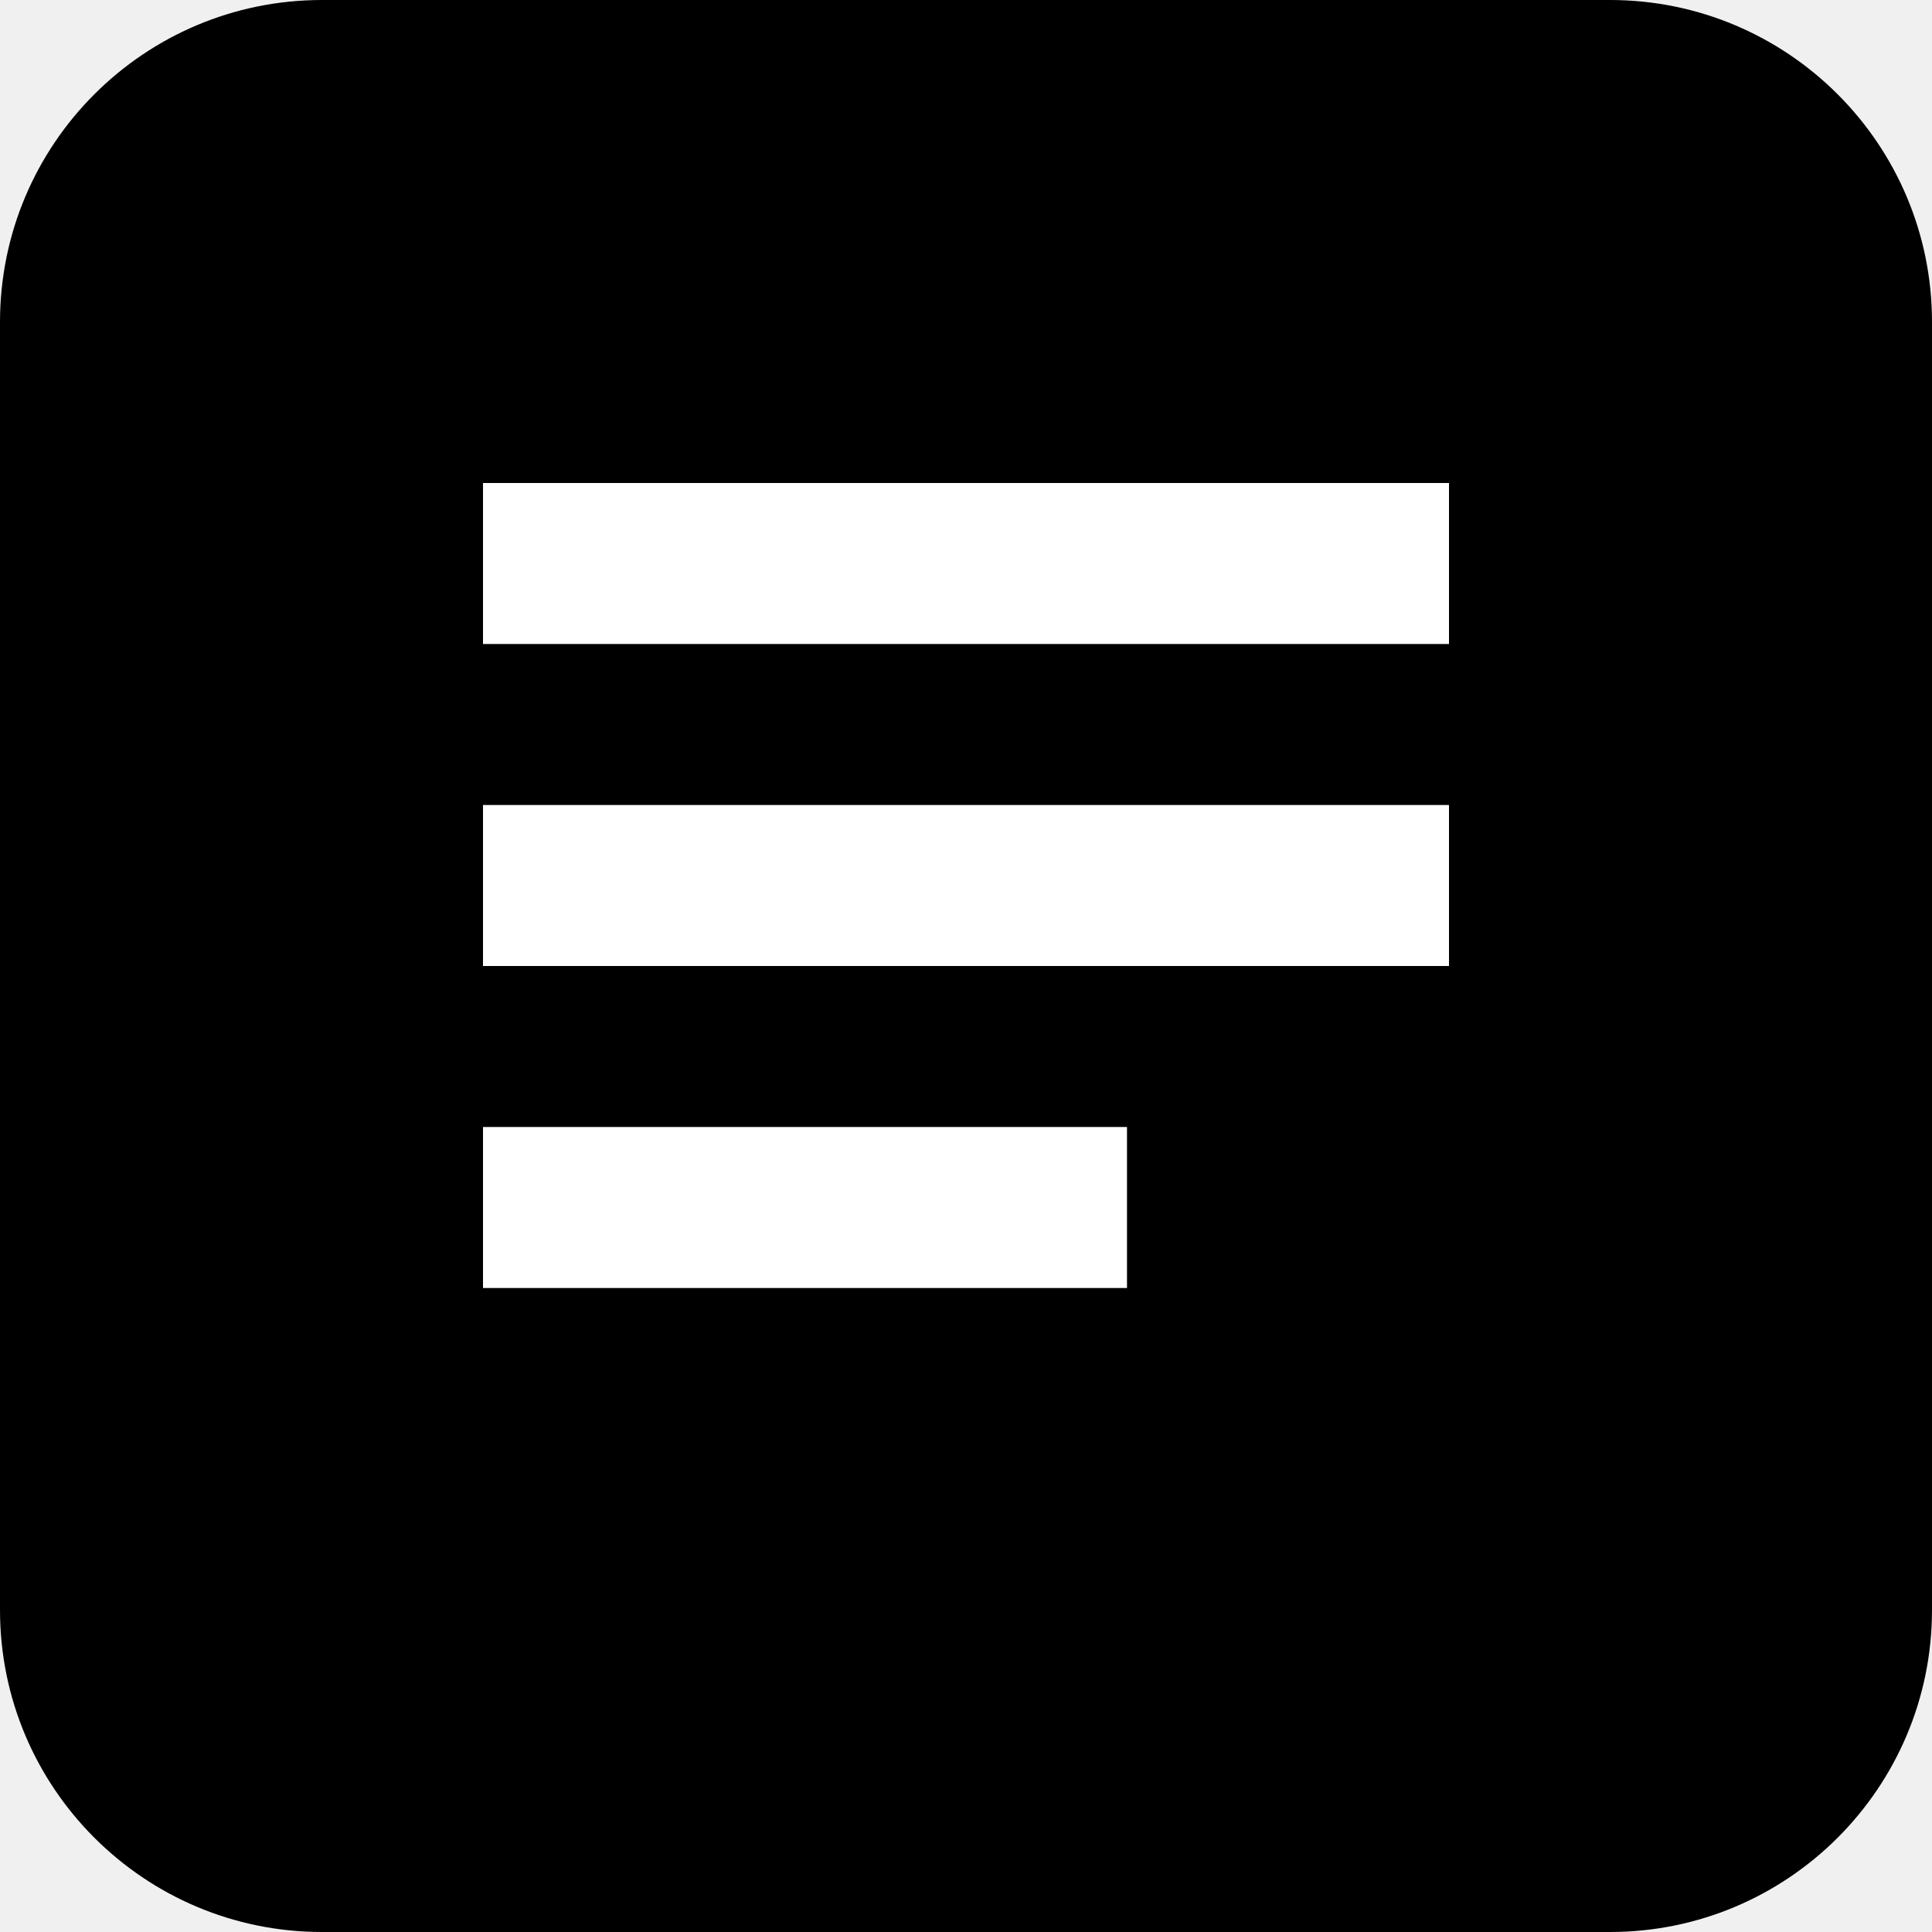
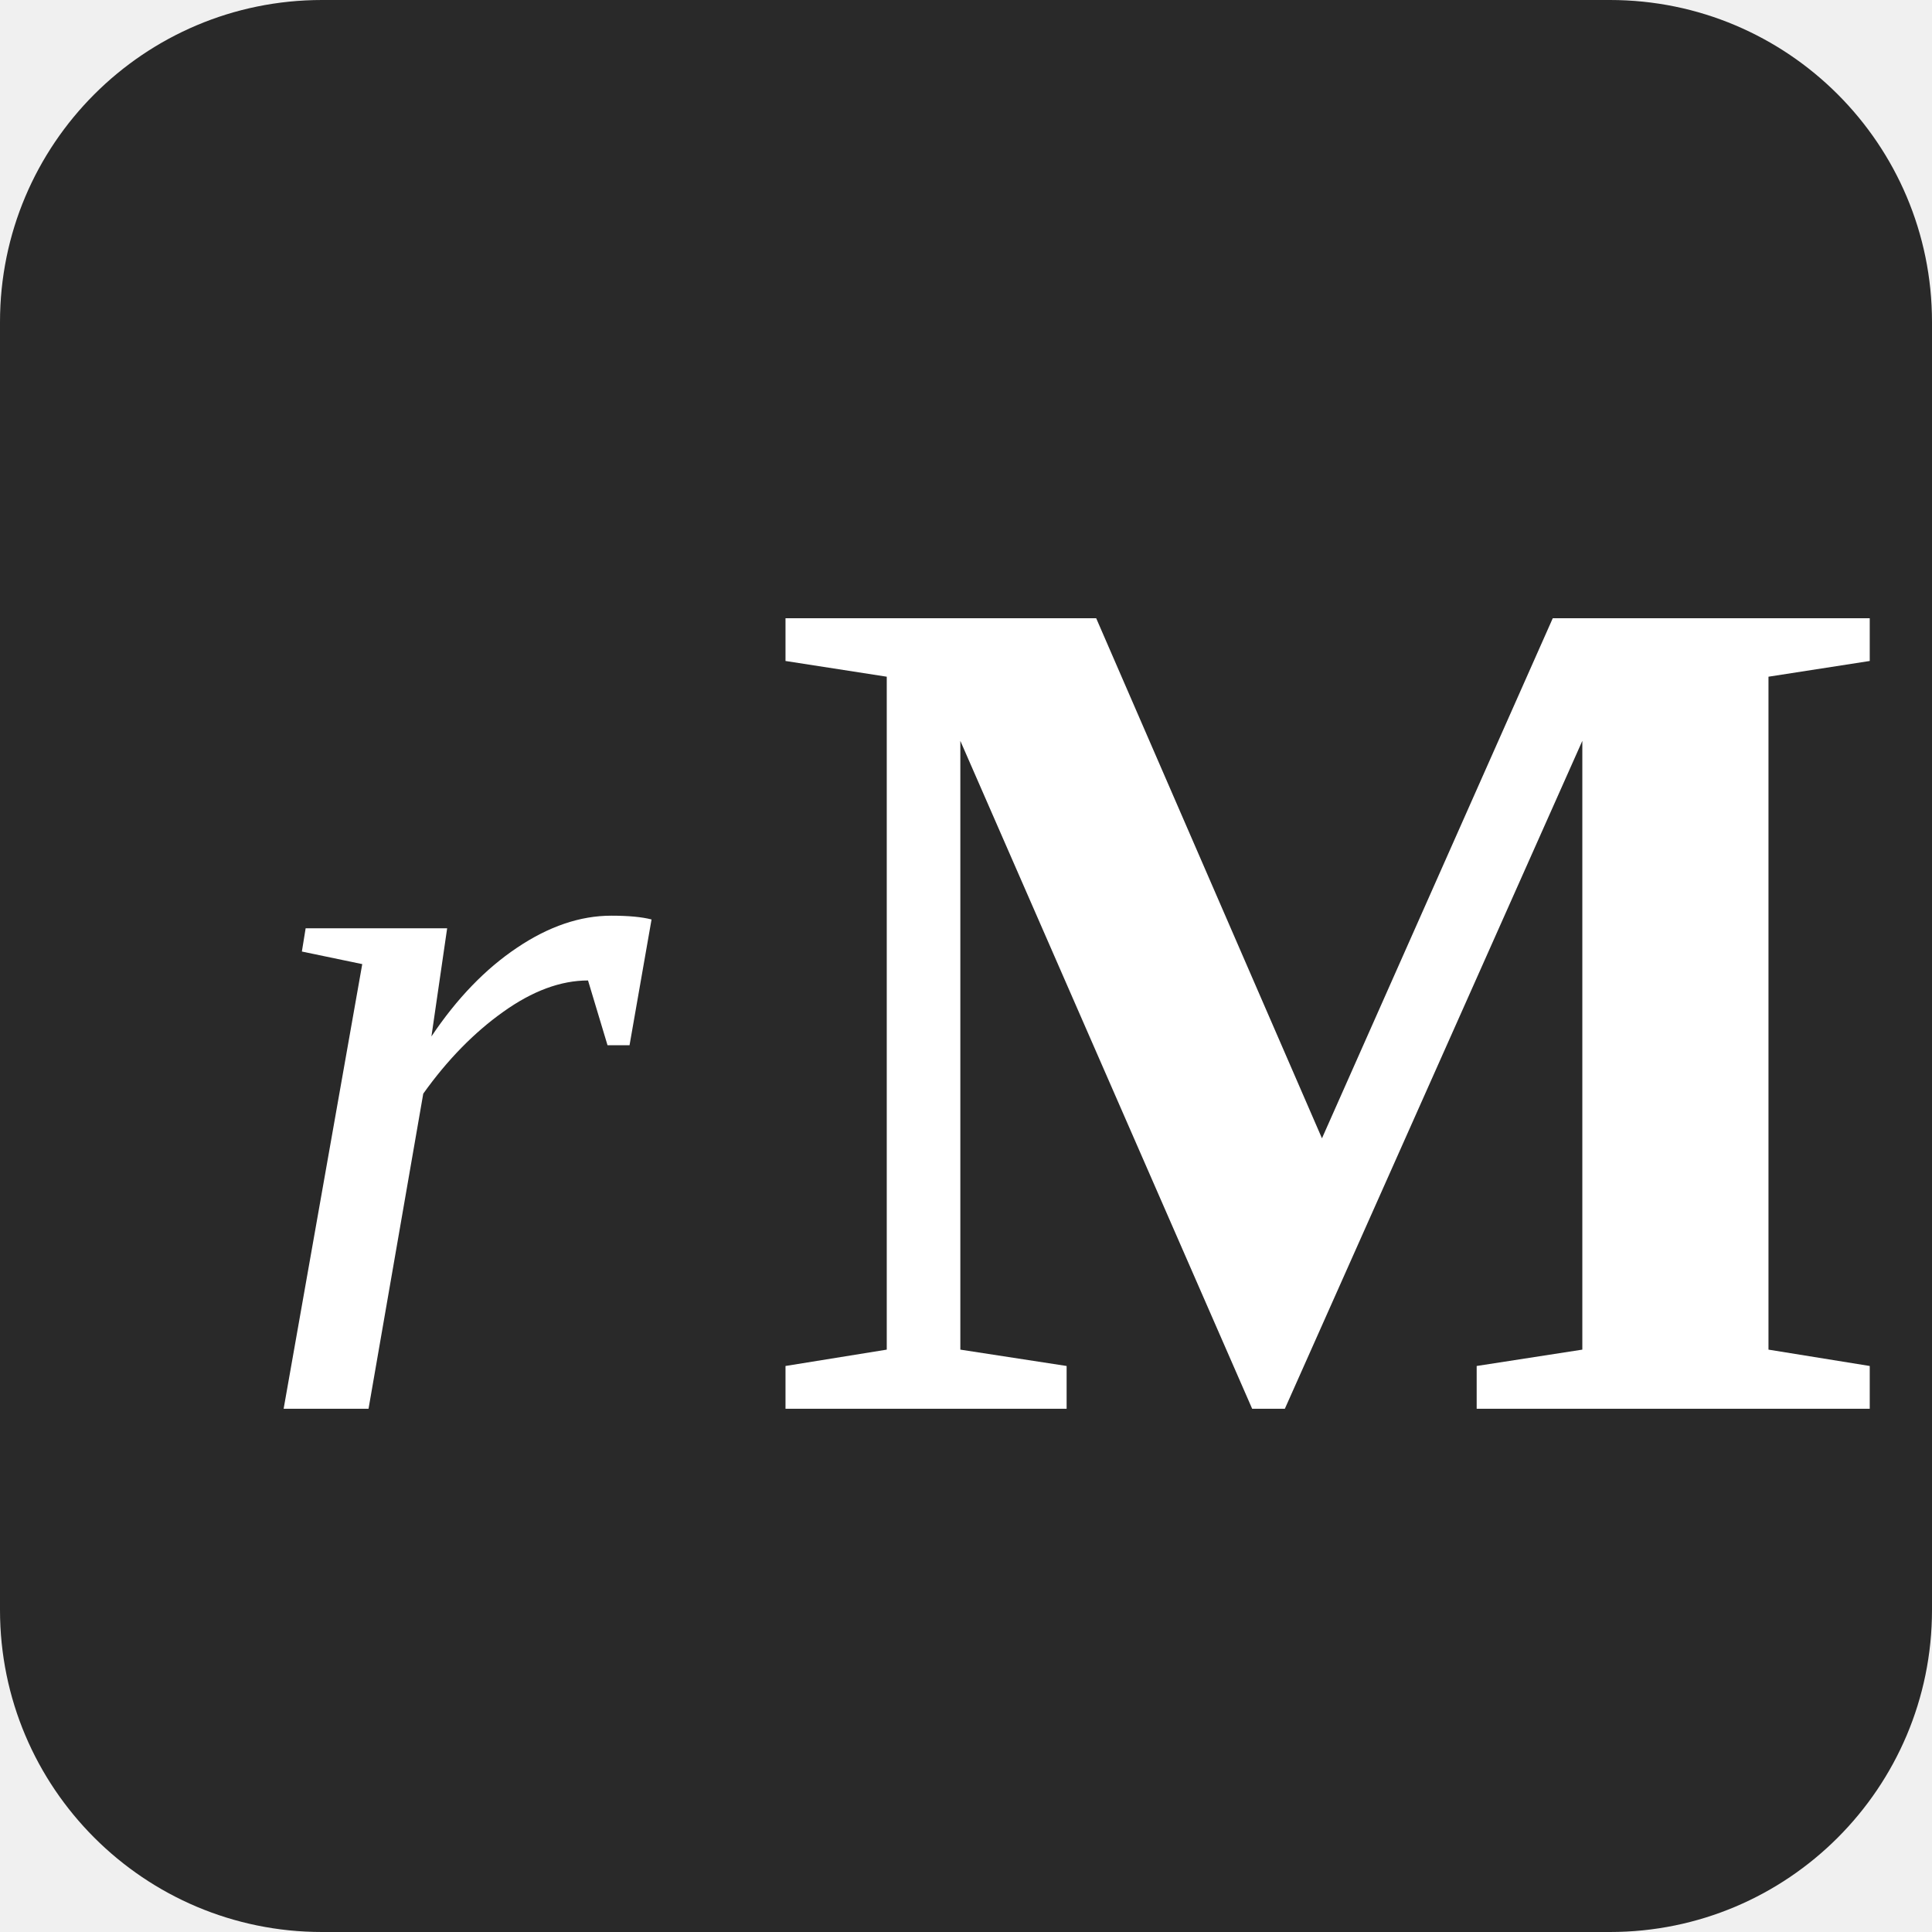
<svg xmlns="http://www.w3.org/2000/svg" width="48" height="48" viewBox="0 0 48 48" fill="none">
-   <rect width="48" height="48" rx="8" fill="#000" />
-   <path d="M12 12h24v4H12V12z" fill="#fff" />
-   <path d="M12 20h24v4H12v-4z" fill="#fff" />
-   <path d="M12 28h16v4H12v-4z" fill="#fff" />
+   <rect width="48" height="48" rx="8" fill="#292929" />
+   <text x="6" y="35" font-family="Georgia, 'Times New Roman', serif" font-size="26" font-style="italic" fill="#ffffff">r</text>
+   <text x="19" y="35" font-family="Georgia, 'Times New Roman', serif" font-size="30" font-weight="600" fill="#ffffff">M</text>
</svg>
